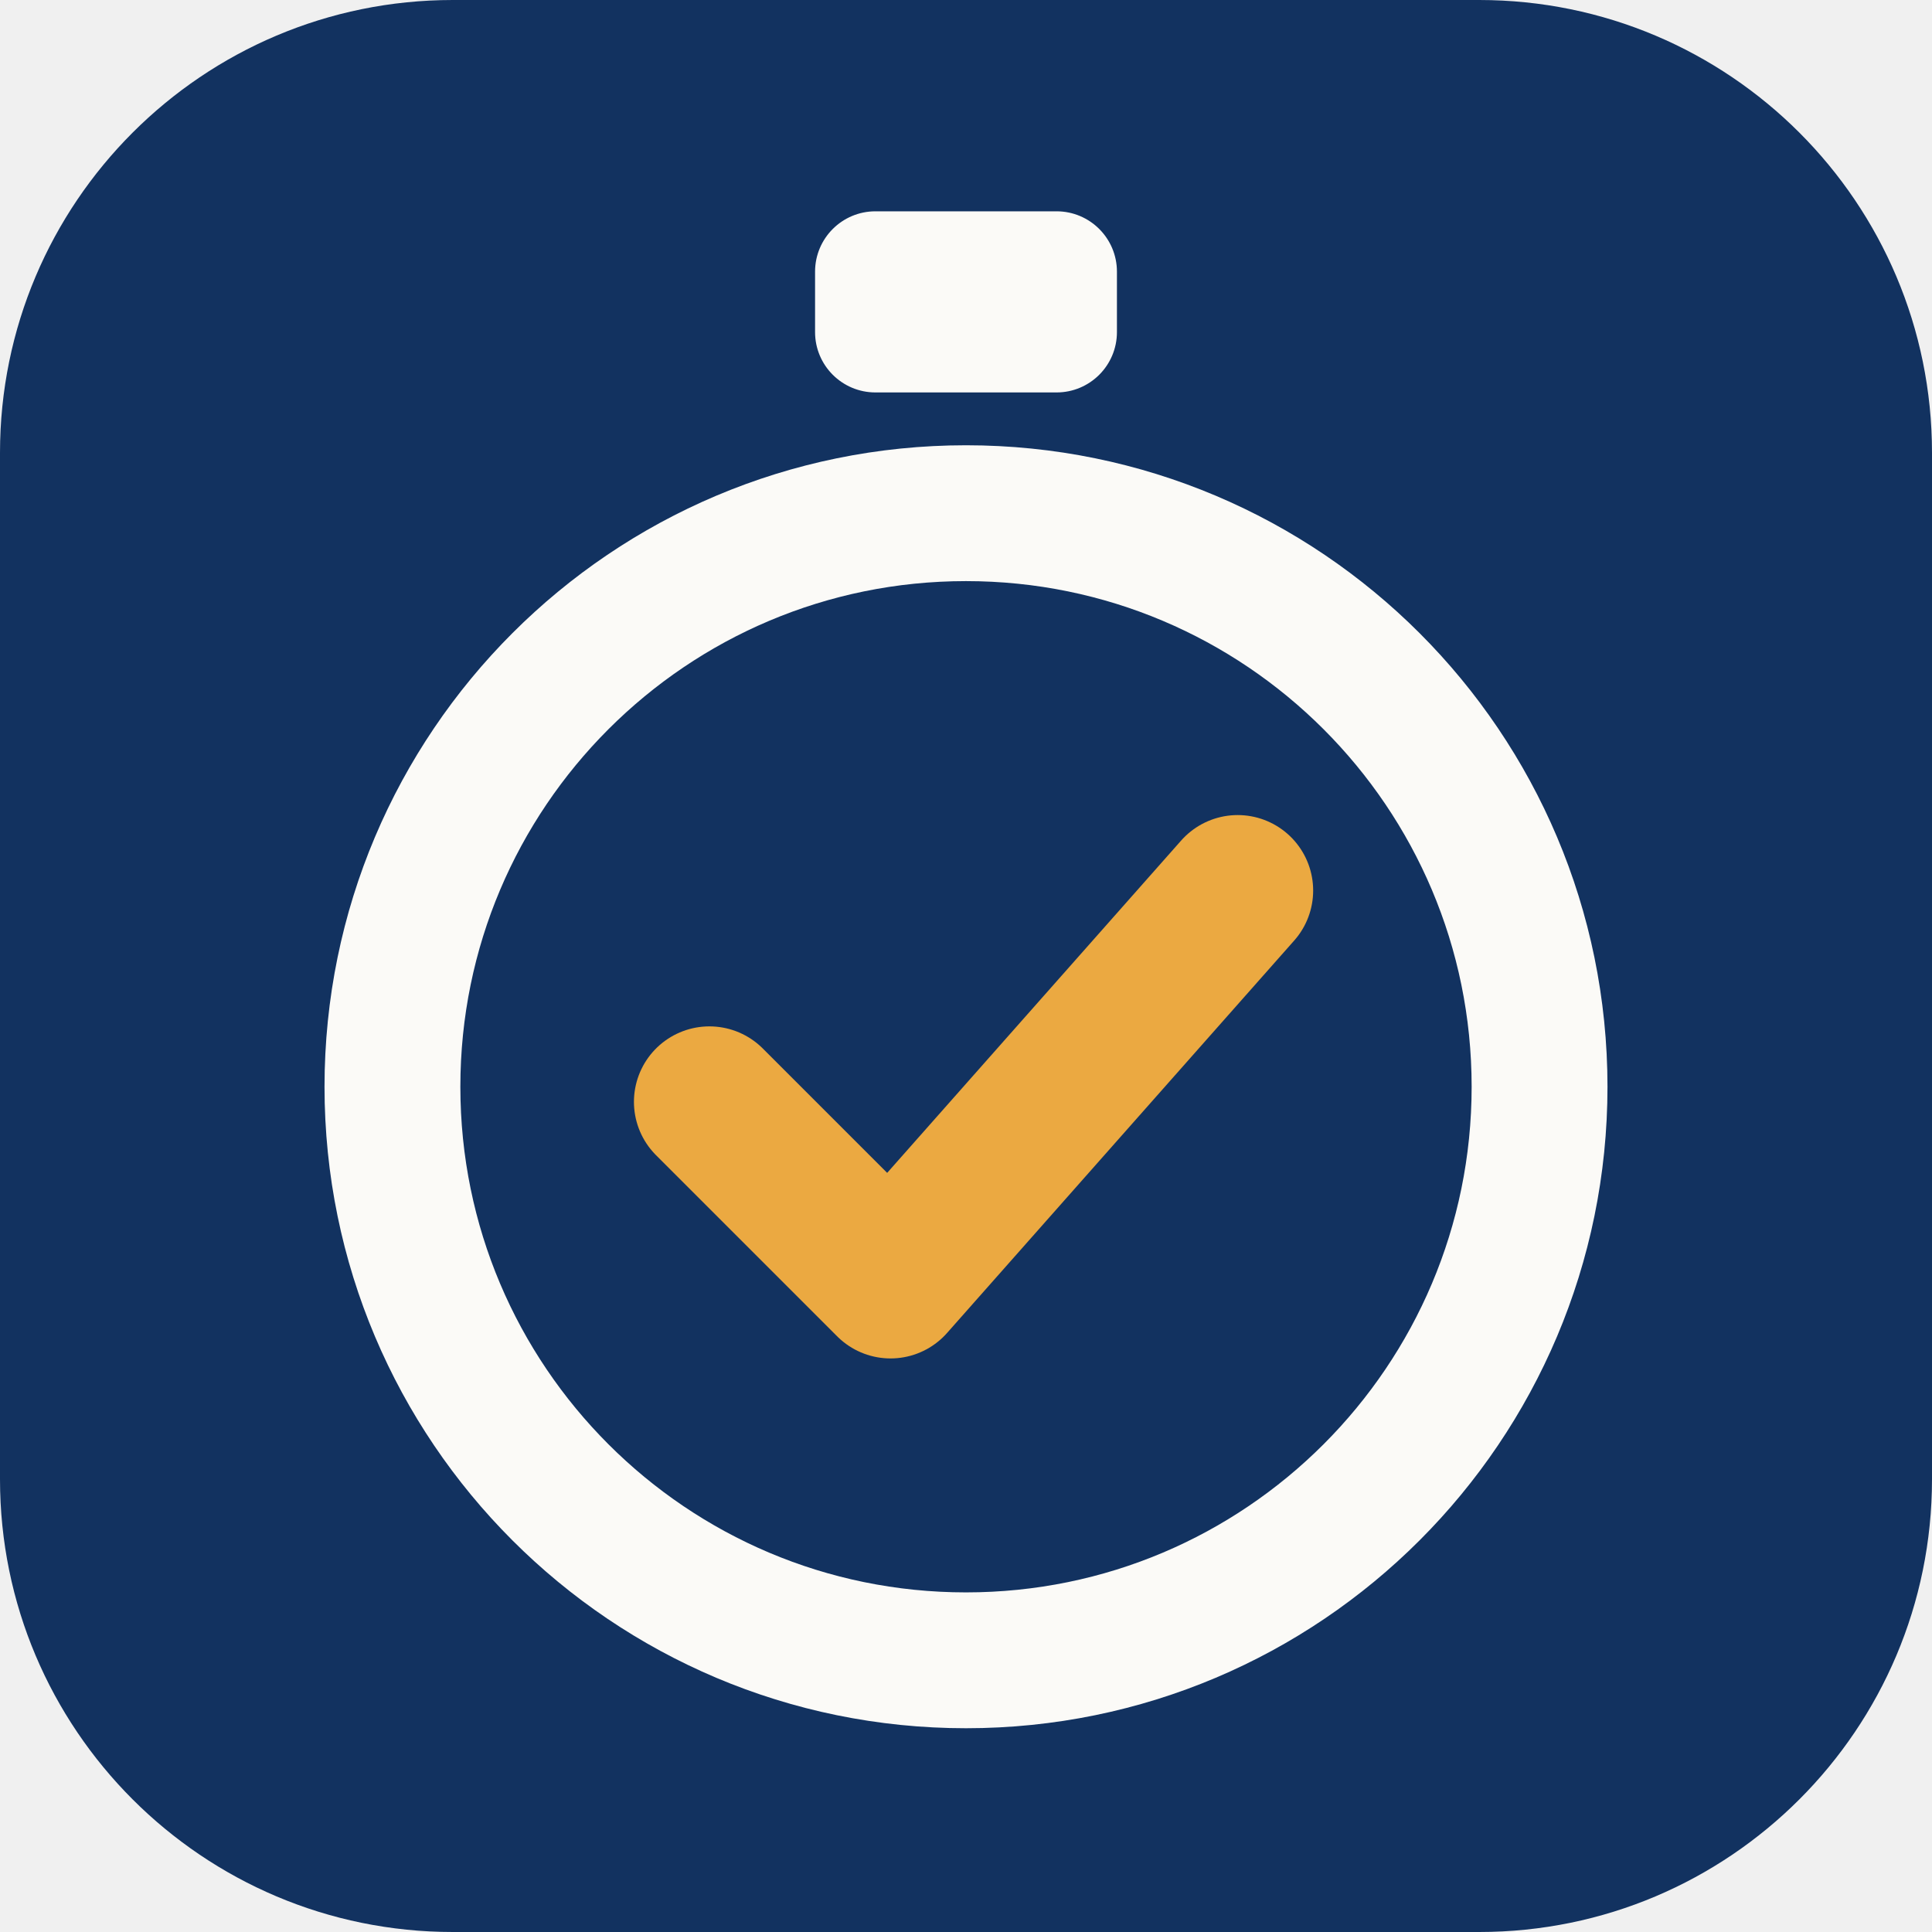
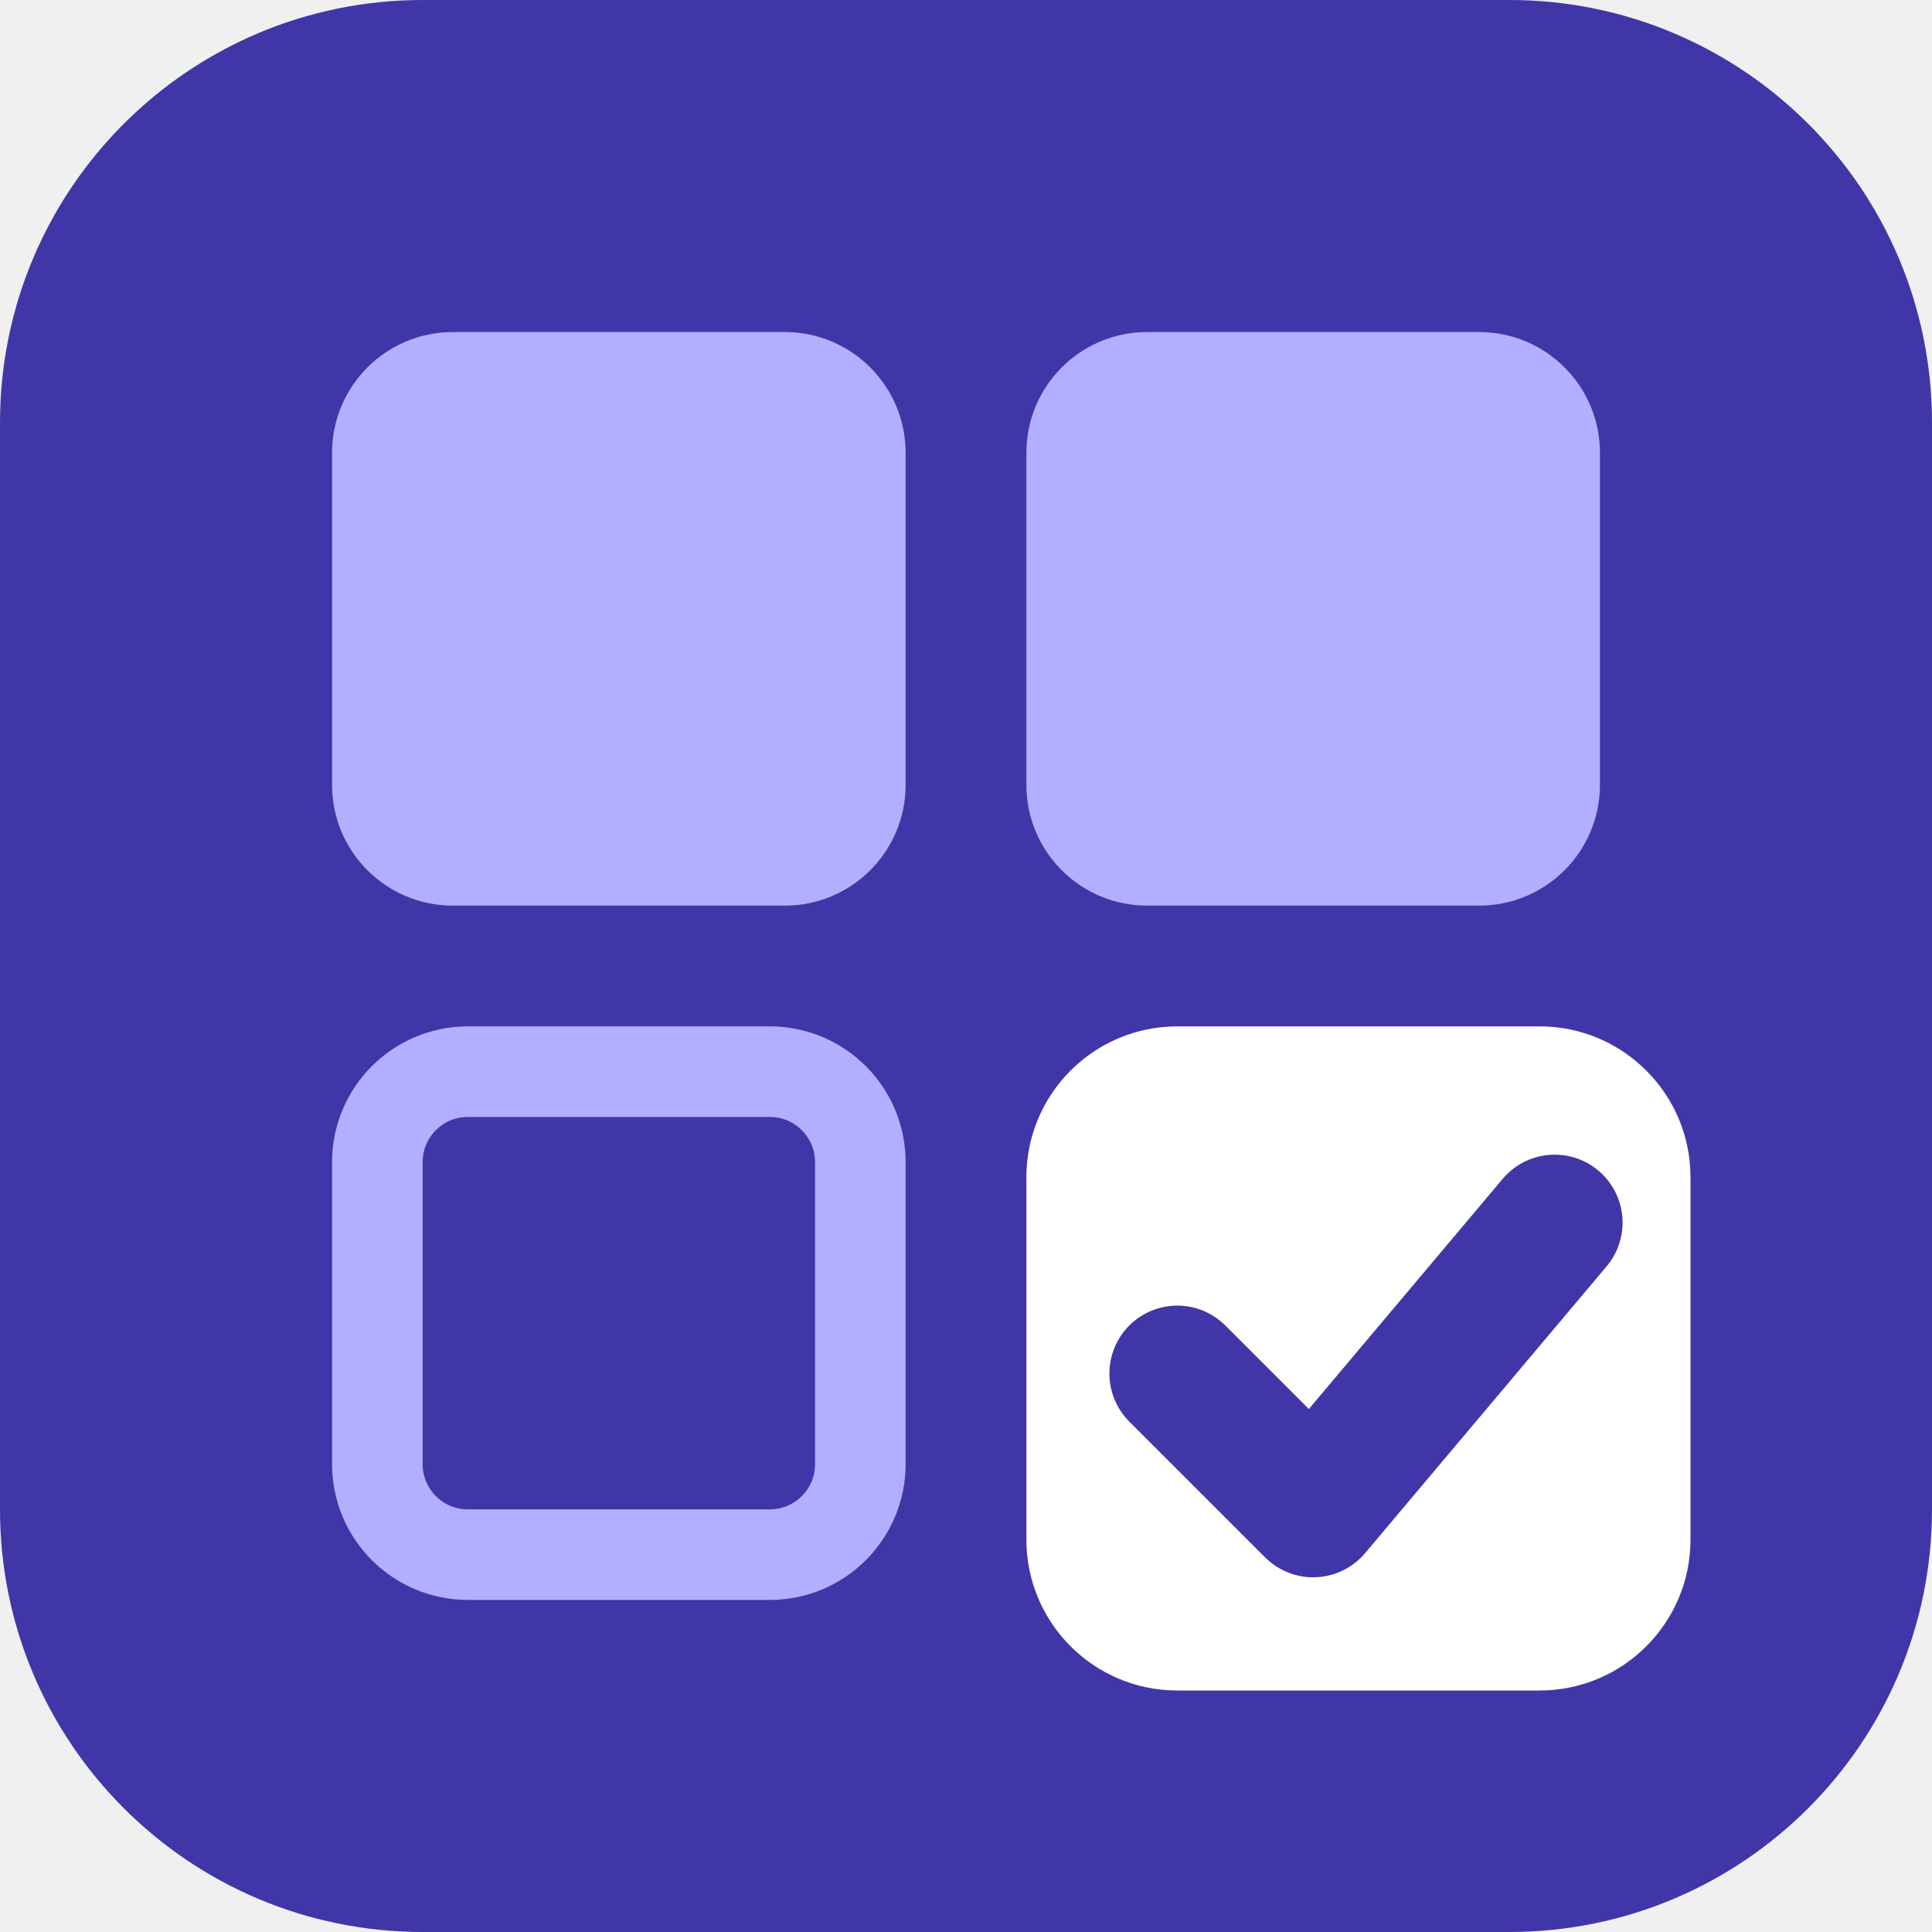
<svg xmlns="http://www.w3.org/2000/svg" viewBox="0 0 64 64">
-   <rect width="64" height="64" rx="15" fill="#123260" />
-   <rect x="27" y="7" width="10" height="6" rx="2" fill="#fbfaf7" />
-   <circle cx="32" cy="36" r="19" fill="none" stroke="#fbfaf7" stroke-width="4.5" />
-   <path d="M23.5 36.5l6 6 11.5-13" fill="none" stroke="#eba941" stroke-width="5" stroke-linecap="round" stroke-linejoin="round" />
+   <rect width="64" height="64" rx="14" fill="#4136A8" />
+   <rect x="11" y="11" width="19" height="19" rx="4" fill="#B3AEFF" />
+   <rect x="34" y="11" width="19" height="19" rx="4" fill="#B3AEFF" />
+   <rect x="12.5" y="35.5" width="16" height="16" rx="3" fill="none" stroke="#B3AEFF" stroke-width="3" />
+   <rect x="34" y="34" width="22" height="22" rx="5" fill="#FFFFFF" />
+   <path d="M39 45.5l4.5 4.5 8-9.5" fill="none" stroke="#4136A8" stroke-width="4.5" stroke-linecap="round" stroke-linejoin="round" />
</svg>
